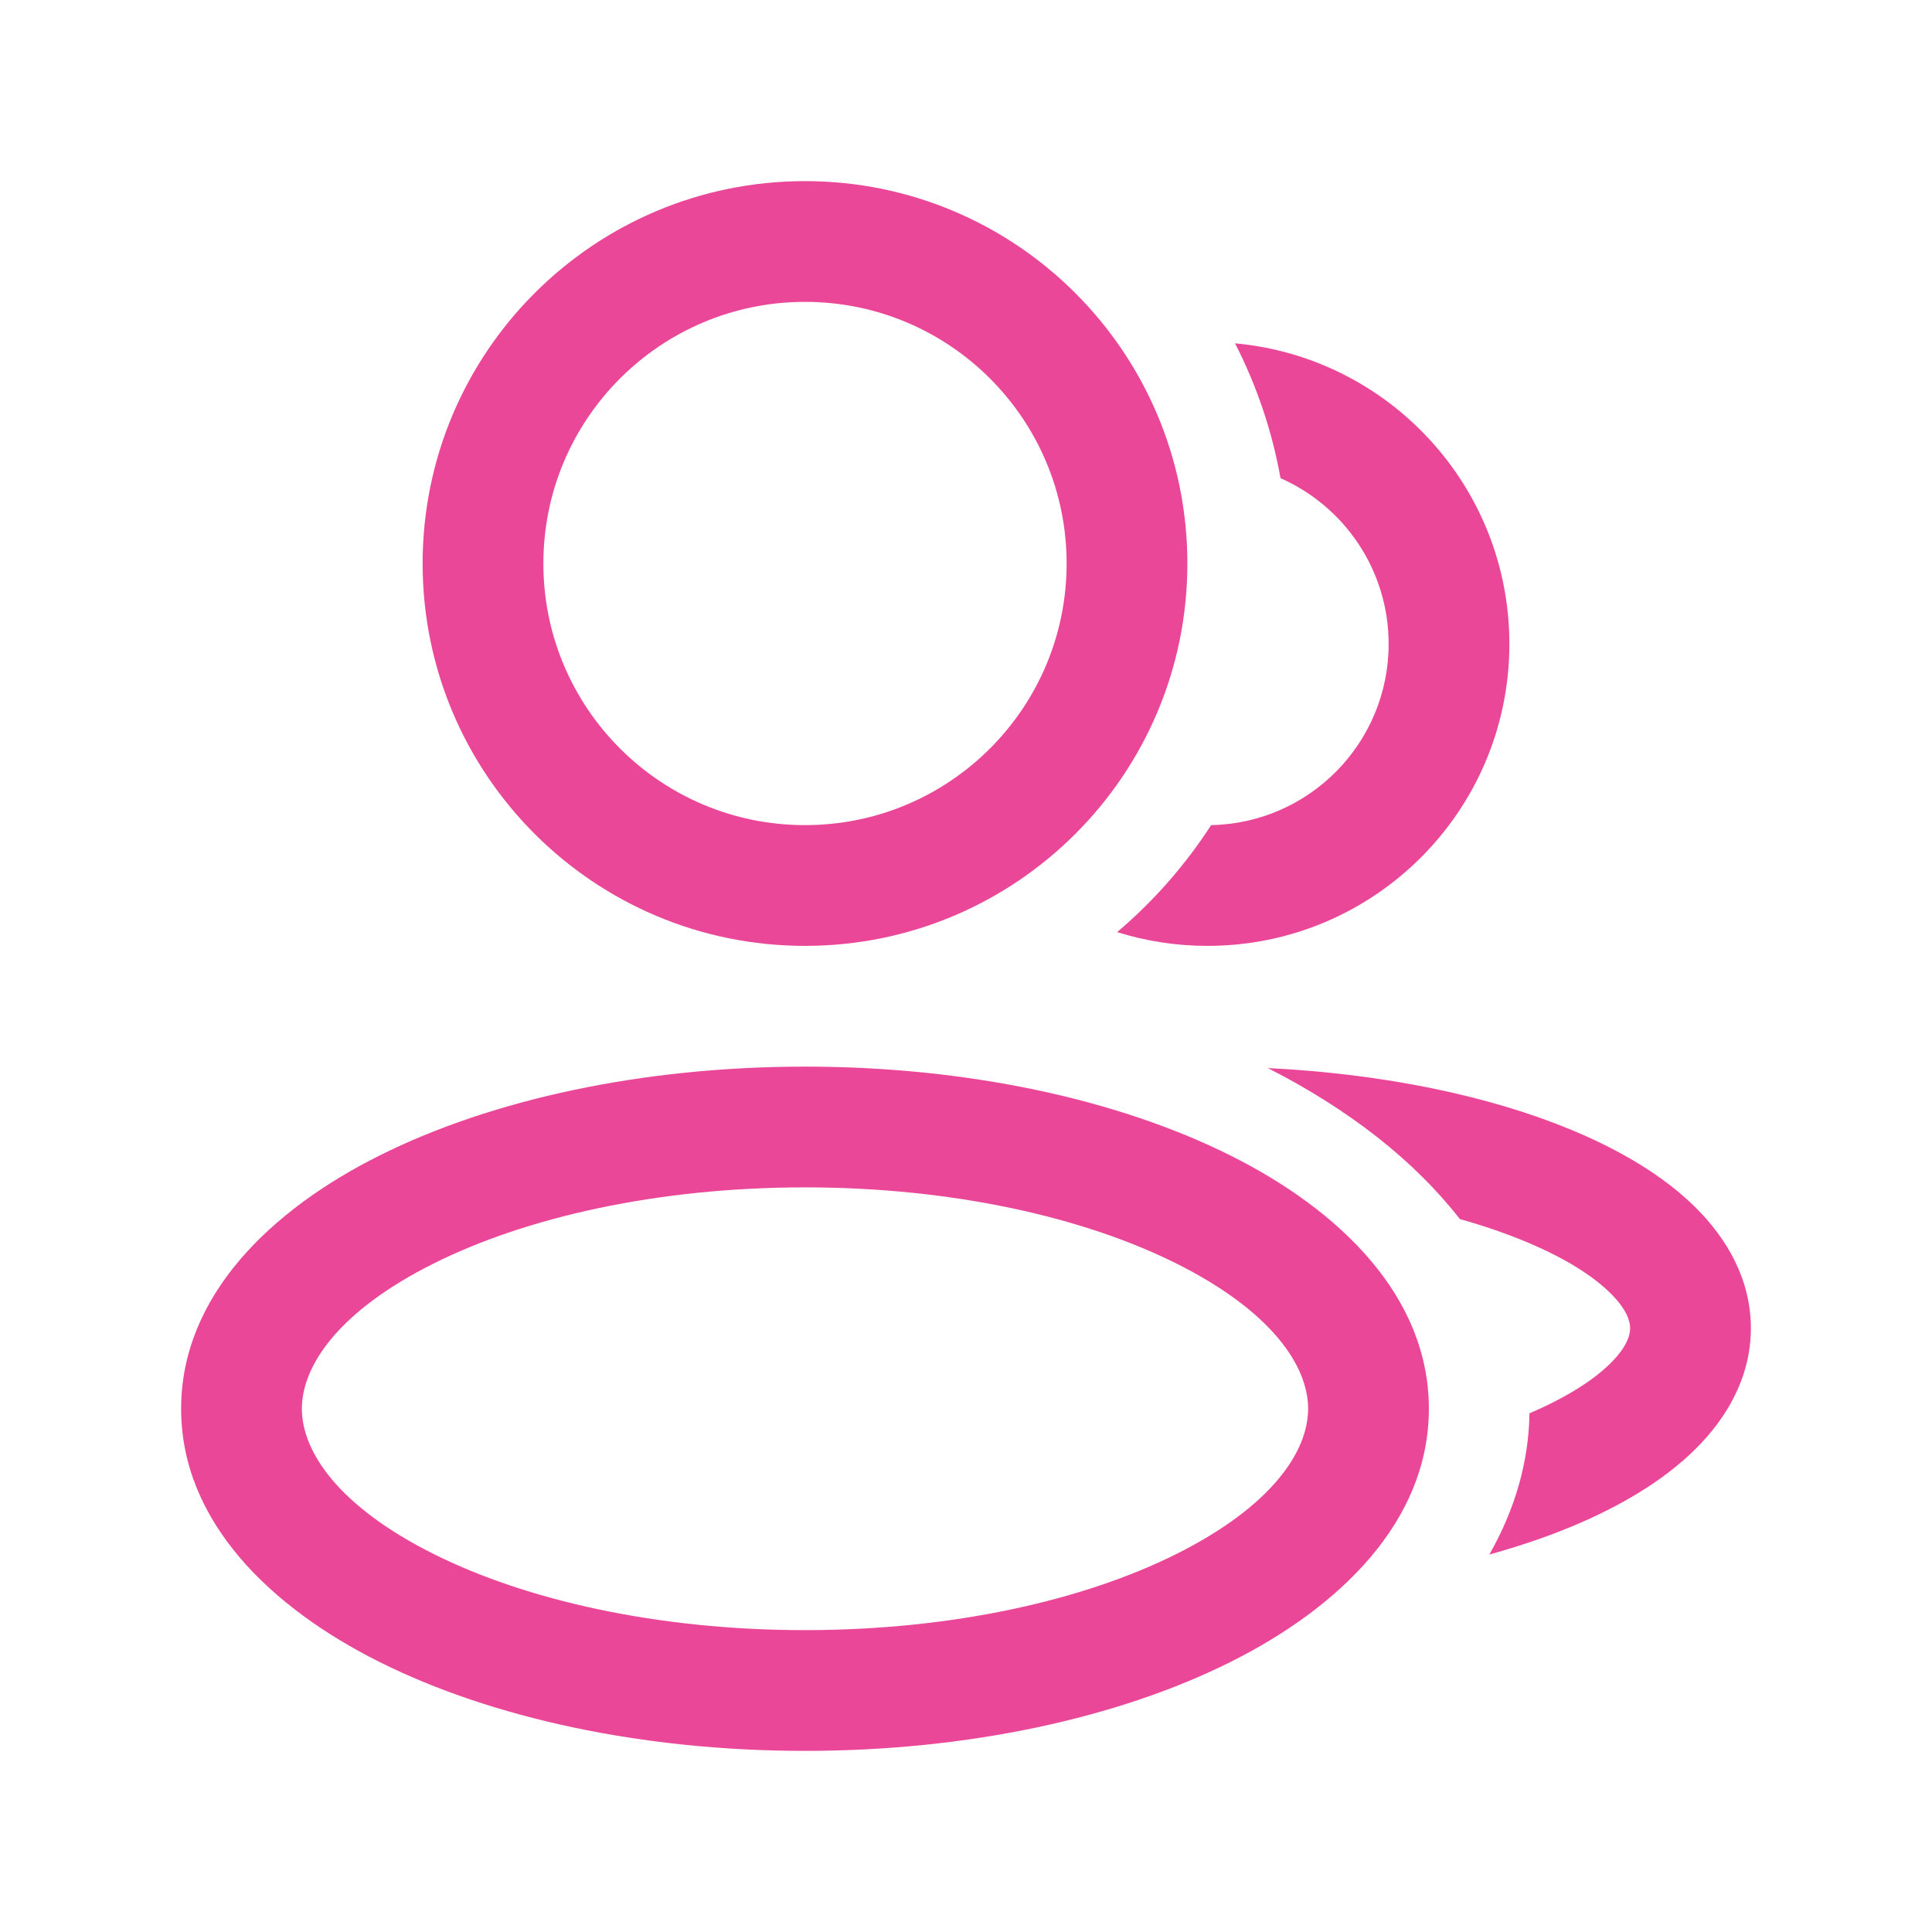
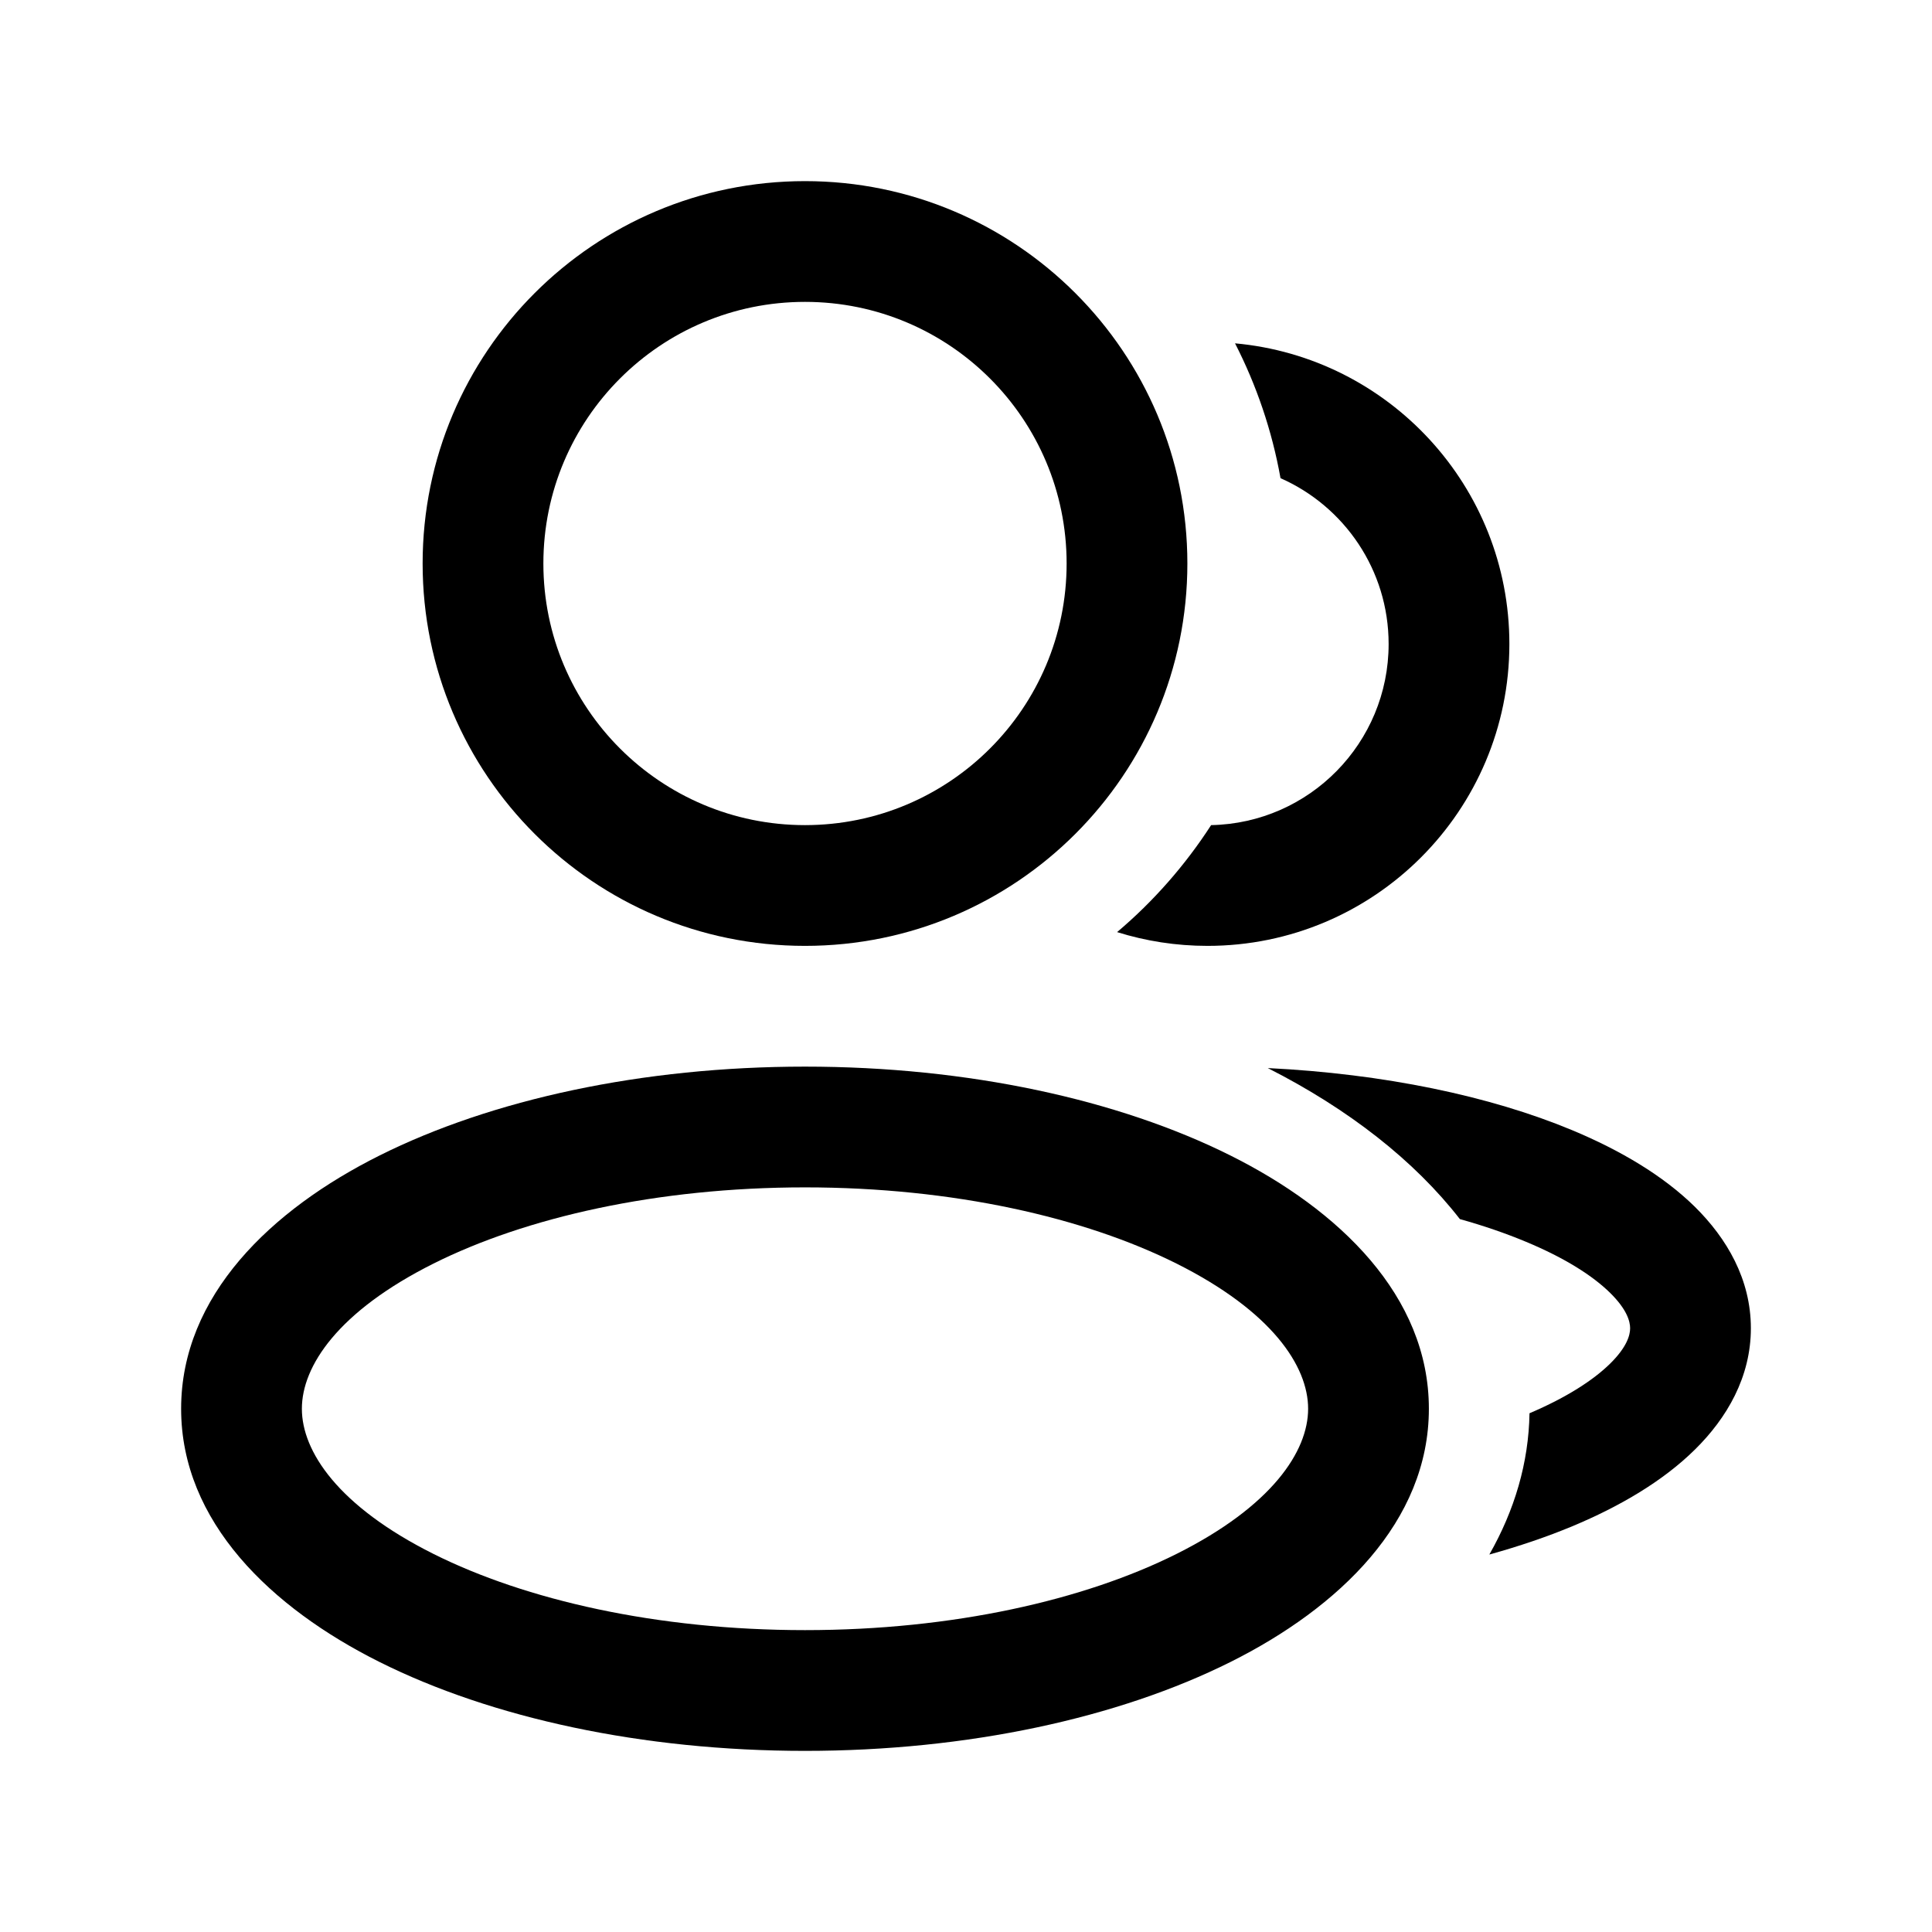
<svg xmlns="http://www.w3.org/2000/svg" width="20" height="20" viewBox="0 0 24 24" fill="none">
-   <path fill-rule="evenodd" clip-rule="evenodd" d="M5.386 15.696C4.199 16.29 3.75 16.971 3.75 17.5C3.75 18.029 4.199 18.71 5.386 19.304C6.528 19.875 8.158 20.25 10 20.25C11.842 20.25 13.472 19.875 14.614 19.304C15.801 18.71 16.25 18.029 16.25 17.5C16.25 16.971 15.801 16.29 14.614 15.696C13.472 15.125 11.842 14.75 10 14.75C8.158 14.75 6.528 15.125 5.386 15.696ZM4.715 14.354C6.106 13.659 7.976 13.25 10 13.25C12.024 13.25 13.894 13.659 15.285 14.354C16.632 15.027 17.75 16.096 17.75 17.5C17.75 18.904 16.632 19.973 15.285 20.646C13.894 21.341 12.024 21.75 10 21.75C7.976 21.75 6.106 21.341 4.715 20.646C3.368 19.973 2.25 18.904 2.25 17.5C2.25 16.096 3.368 15.027 4.715 14.354Z" fill="#eb4798" />
-   <path fill-rule="evenodd" clip-rule="evenodd" d="M10 3.75C8.205 3.75 6.75 5.205 6.75 7C6.75 8.795 8.205 10.25 10 10.25C11.795 10.25 13.25 8.795 13.25 7C13.25 5.205 11.795 3.75 10 3.75ZM5.25 7C5.25 4.377 7.377 2.25 10 2.25C12.623 2.25 14.75 4.377 14.75 7C14.75 9.623 12.623 11.75 10 11.75C7.377 11.75 5.25 9.623 5.25 7Z" fill="#eb4798" />
-   <path fill-rule="evenodd" clip-rule="evenodd" d="M15.045 10.25C14.723 10.748 14.329 11.197 13.877 11.579C14.232 11.69 14.609 11.75 15 11.75C17.071 11.75 18.75 10.071 18.75 8C18.75 6.044 17.253 4.438 15.342 4.265C15.608 4.784 15.801 5.347 15.907 5.94C16.698 6.289 17.25 7.08 17.25 8C17.25 9.228 16.267 10.226 15.045 10.25Z" fill="#eb4798" />
-   <path fill-rule="evenodd" clip-rule="evenodd" d="M19 17.556C18.99 18.17 18.815 18.761 18.501 19.311C18.869 19.209 19.214 19.092 19.531 18.96C20.128 18.711 20.661 18.396 21.055 18.007C21.452 17.616 21.75 17.106 21.75 16.5C21.75 15.893 21.452 15.384 21.055 14.992C20.661 14.604 20.128 14.289 19.531 14.04C18.509 13.614 17.191 13.339 15.749 13.268C16.752 13.777 17.57 14.417 18.135 15.144C18.433 15.227 18.707 15.322 18.954 15.425C19.443 15.628 19.789 15.851 20.002 16.061C20.212 16.268 20.25 16.416 20.25 16.5C20.25 16.584 20.212 16.732 20.002 16.939C19.796 17.142 19.465 17.358 19 17.556Z" fill="#eb4798" />
+   <path fill-rule="evenodd" clip-rule="evenodd" d="M5.386 15.696C4.199 16.29 3.75 16.971 3.75 17.5C3.75 18.029 4.199 18.71 5.386 19.304C6.528 19.875 8.158 20.25 10 20.25C11.842 20.25 13.472 19.875 14.614 19.304C15.801 18.71 16.25 18.029 16.25 17.5C16.25 16.971 15.801 16.29 14.614 15.696C13.472 15.125 11.842 14.75 10 14.75C8.158 14.75 6.528 15.125 5.386 15.696ZM4.715 14.354C6.106 13.659 7.976 13.25 10 13.25C12.024 13.25 13.894 13.659 15.285 14.354C16.632 15.027 17.75 16.096 17.75 17.5C17.75 18.904 16.632 19.973 15.285 20.646C13.894 21.341 12.024 21.75 10 21.75C7.976 21.75 6.106 21.341 4.715 20.646C3.368 19.973 2.25 18.904 2.25 17.5C2.25 16.096 3.368 15.027 4.715 14.354Z" fill="currentColor" />
+   <path fill-rule="evenodd" clip-rule="evenodd" d="M10 3.75C8.205 3.75 6.75 5.205 6.75 7C6.75 8.795 8.205 10.25 10 10.25C11.795 10.25 13.25 8.795 13.25 7C13.25 5.205 11.795 3.75 10 3.75ZM5.25 7C5.25 4.377 7.377 2.25 10 2.25C12.623 2.25 14.75 4.377 14.75 7C14.75 9.623 12.623 11.75 10 11.75C7.377 11.75 5.25 9.623 5.25 7Z" fill="currentColor" />
+   <path fill-rule="evenodd" clip-rule="evenodd" d="M15.045 10.25C14.723 10.748 14.329 11.197 13.877 11.579C14.232 11.69 14.609 11.75 15 11.75C17.071 11.75 18.75 10.071 18.75 8C18.75 6.044 17.253 4.438 15.342 4.265C15.608 4.784 15.801 5.347 15.907 5.94C16.698 6.289 17.25 7.08 17.25 8C17.25 9.228 16.267 10.226 15.045 10.25Z" fill="currentColor" />
+   <path fill-rule="evenodd" clip-rule="evenodd" d="M19 17.556C18.99 18.17 18.815 18.761 18.501 19.311C18.869 19.209 19.214 19.092 19.531 18.96C20.128 18.711 20.661 18.396 21.055 18.007C21.452 17.616 21.75 17.106 21.75 16.5C21.75 15.893 21.452 15.384 21.055 14.992C20.661 14.604 20.128 14.289 19.531 14.04C18.509 13.614 17.191 13.339 15.749 13.268C16.752 13.777 17.57 14.417 18.135 15.144C18.433 15.227 18.707 15.322 18.954 15.425C19.443 15.628 19.789 15.851 20.002 16.061C20.212 16.268 20.25 16.416 20.25 16.5C20.25 16.584 20.212 16.732 20.002 16.939C19.796 17.142 19.465 17.358 19 17.556Z" fill="currentColor" />
</svg>
